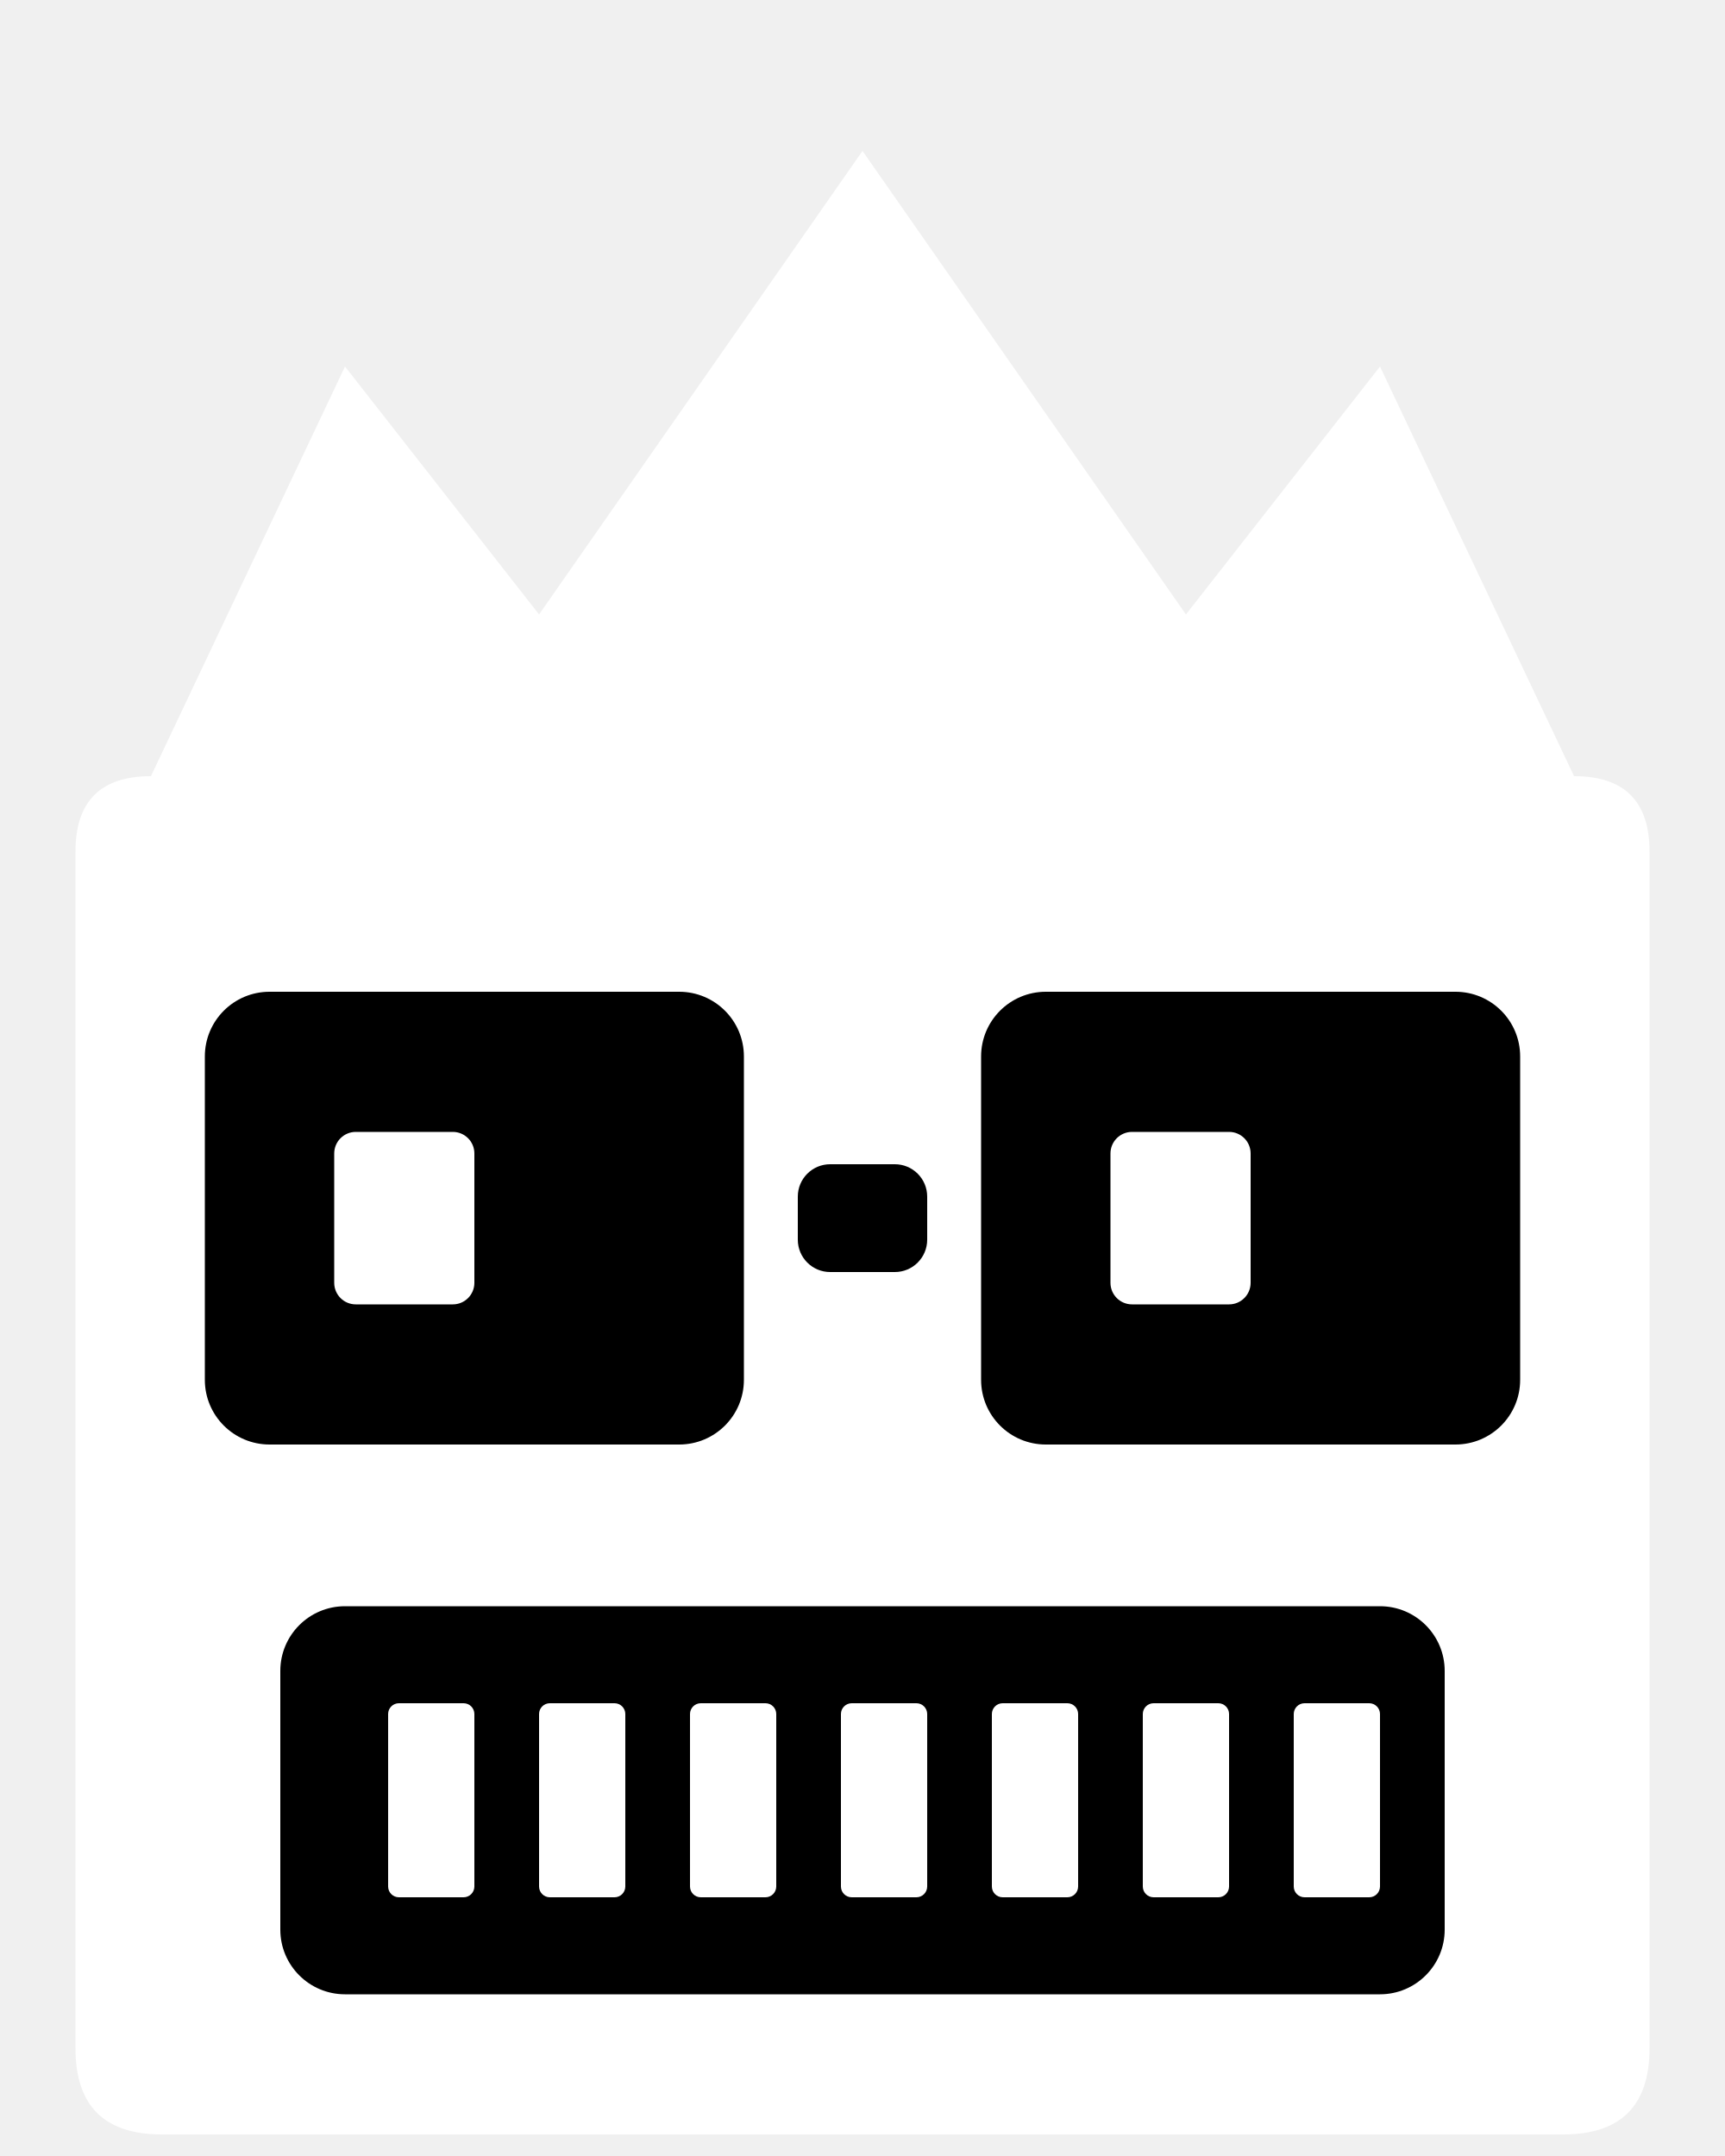
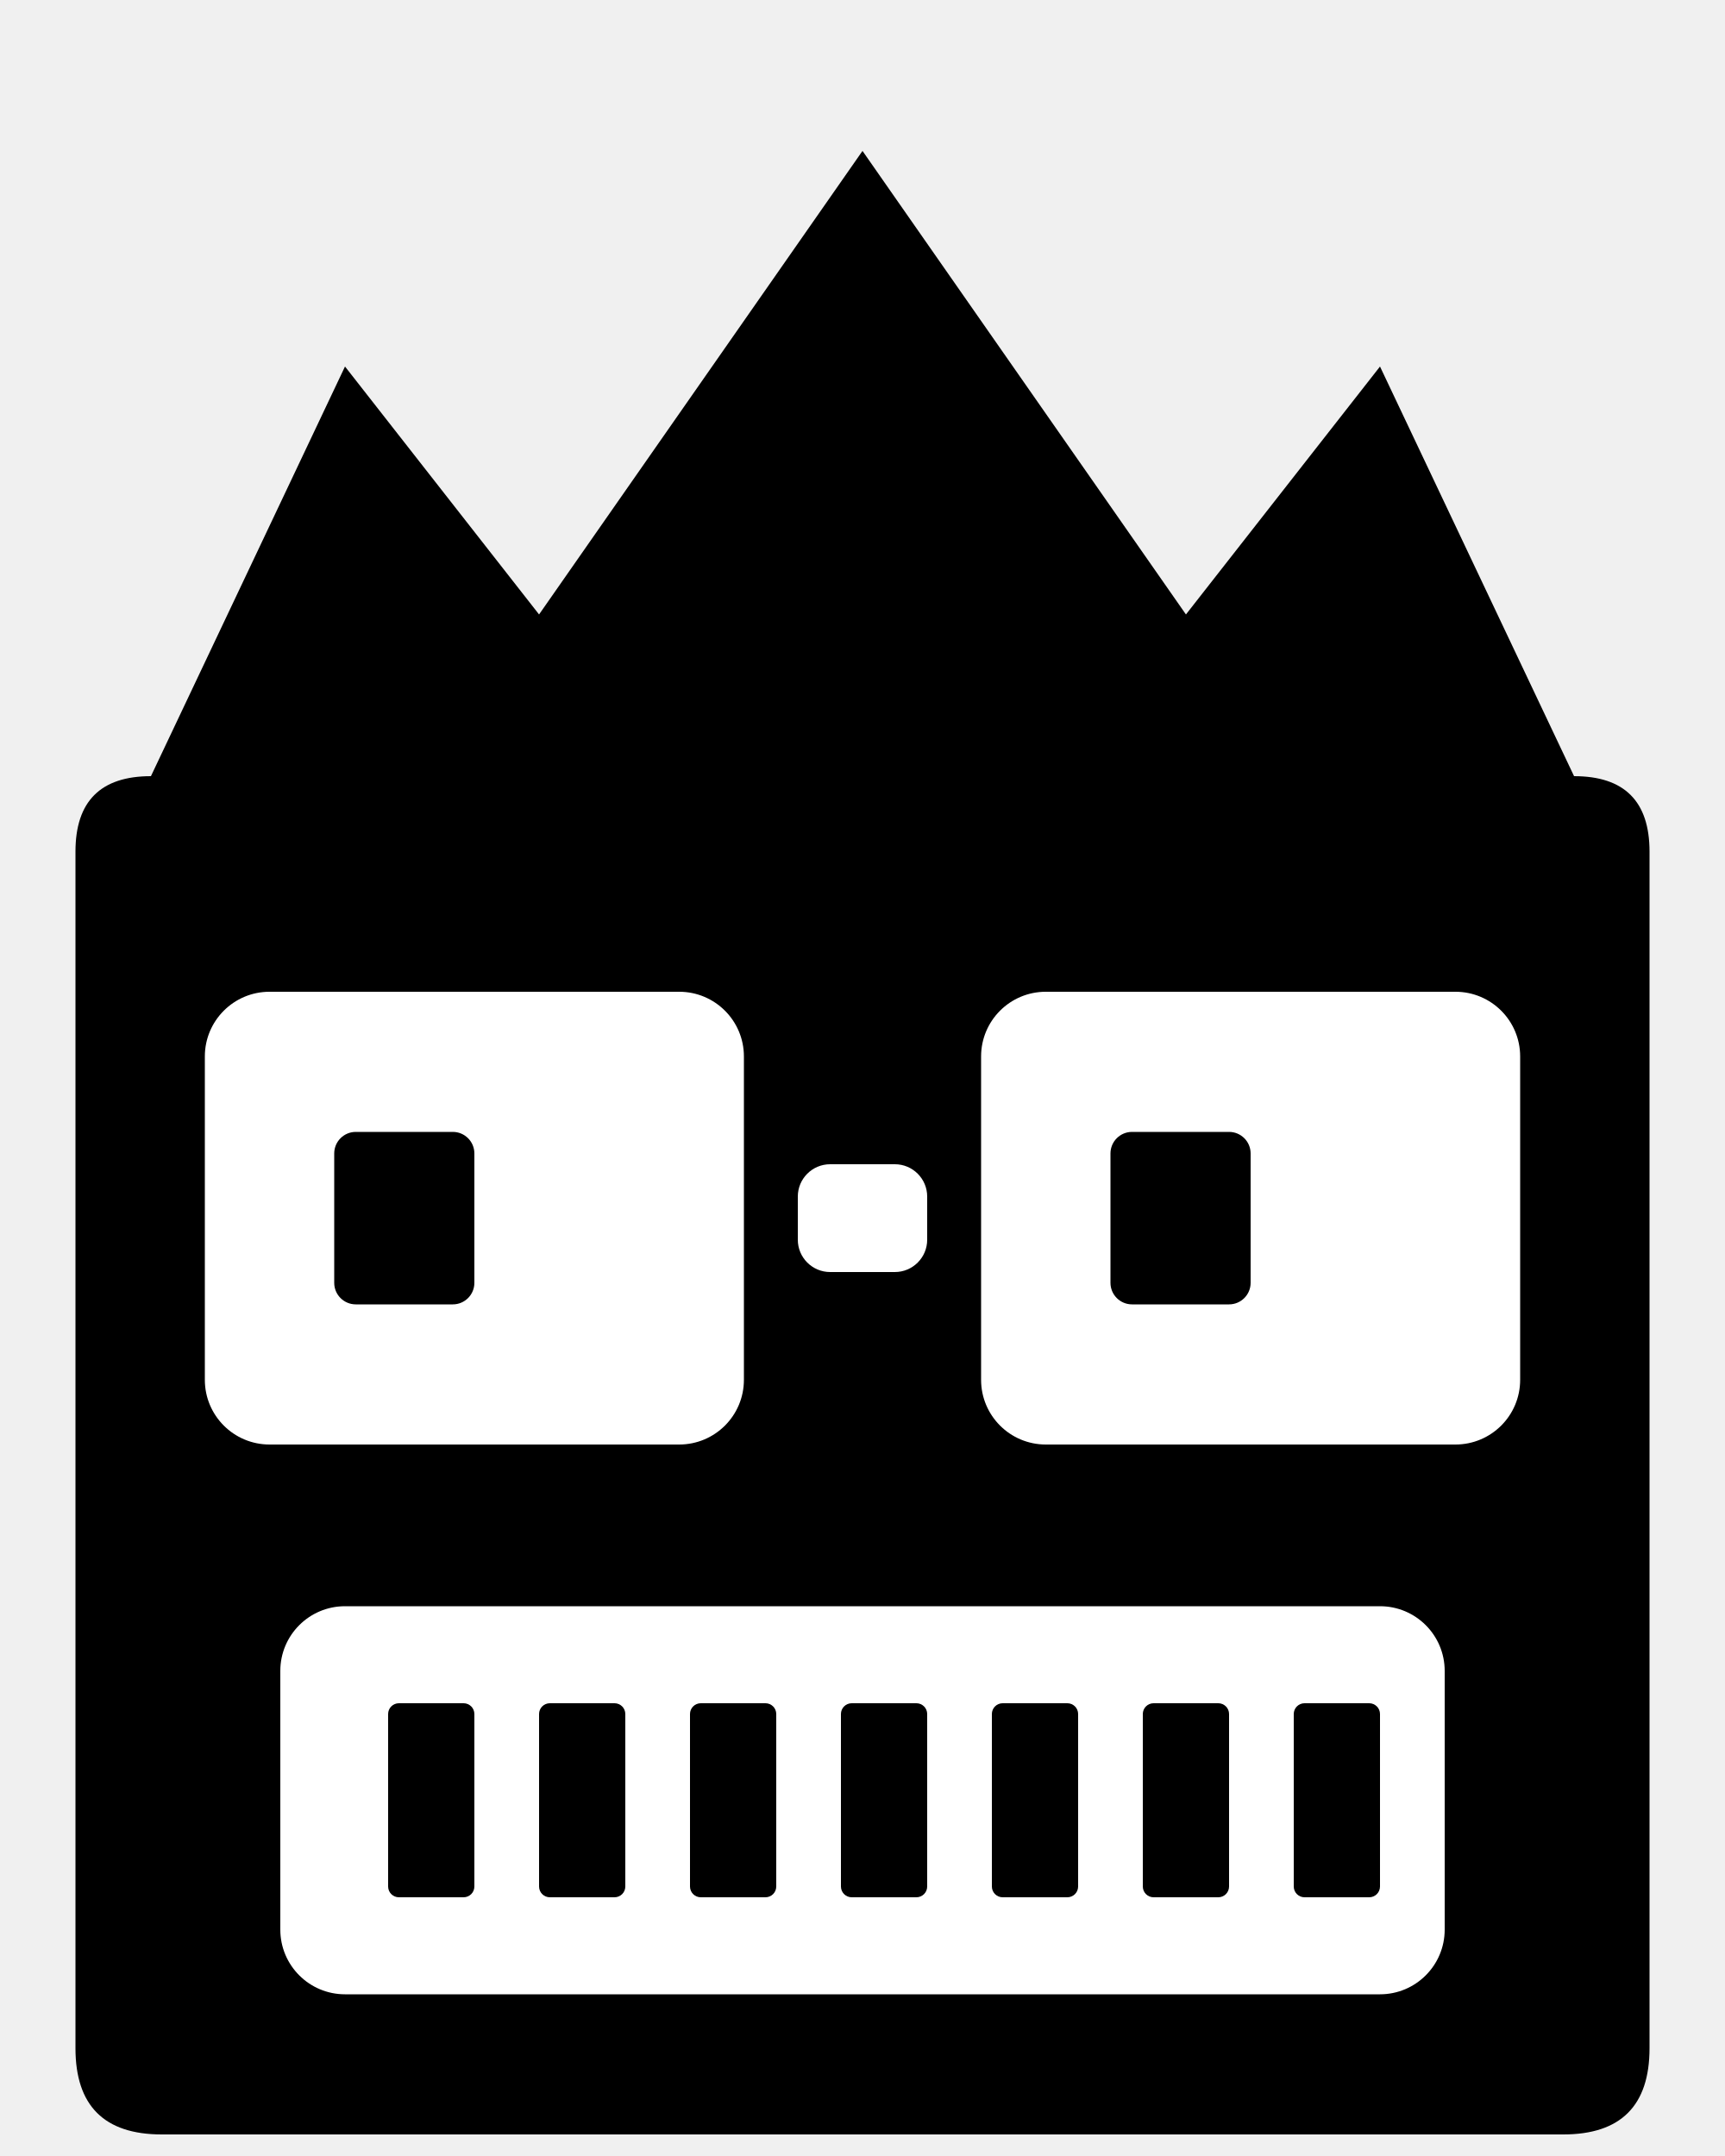
<svg xmlns="http://www.w3.org/2000/svg" viewBox="0 0 160 200">
-   <path fill="white" d="     M 14,72     L 32,34 L 50,57 L 80,14 L 110,57 L 128,34 L 146,72     Q 153,72 153,79     L 153,190 Q 153,198 145,198     L 15,198 Q 7,198 7,190     L 7,79 Q 7,72 14,72     Z   " />
-   <rect fill="black" x="19" y="92" width="50" height="42" rx="6" />
-   <rect fill="white" x="31" y="105" width="13" height="16" rx="2" />
-   <rect fill="black" x="91" y="92" width="50" height="42" rx="6" />
-   <rect fill="white" x="103" y="105" width="13" height="16" rx="2" />
-   <rect fill="black" x="74" y="108" width="12" height="10" rx="3" />
-   <rect fill="black" x="26" y="149" width="108" height="36" rx="6" />
-   <rect fill="white" x="36" y="158" width="8" height="18" rx="1" />
-   <rect fill="white" x="50" y="158" width="8" height="18" rx="1" />
-   <rect fill="white" x="64" y="158" width="8" height="18" rx="1" />
-   <rect fill="white" x="78" y="158" width="8" height="18" rx="1" />
-   <rect fill="white" x="92" y="158" width="8" height="18" rx="1" />
-   <rect fill="white" x="106" y="158" width="8" height="18" rx="1" />
-   <rect fill="white" x="120" y="158" width="8" height="18" rx="1" />
+   <path fill="black" d="     M 14,72     L 32,34 L 50,57 L 80,14 L 110,57 L 128,34 L 146,72     Q 153,72 153,79     L 153,190 Q 153,198 145,198     L 15,198 Q 7,198 7,190     L 7,79 Q 7,72 14,72     Z   " />
+   <rect fill="white" x="19" y="92" width="50" height="42" rx="6" />
+   <rect fill="black" x="31" y="105" width="13" height="16" rx="2" />
+   <rect fill="white" x="91" y="92" width="50" height="42" rx="6" />
+   <rect fill="black" x="103" y="105" width="13" height="16" rx="2" />
+   <rect fill="white" x="74" y="108" width="12" height="10" rx="3" />
+   <rect fill="white" x="26" y="149" width="108" height="36" rx="6" />
+   <rect fill="black" x="36" y="158" width="8" height="18" rx="1" />
+   <rect fill="black" x="50" y="158" width="8" height="18" rx="1" />
+   <rect fill="black" x="64" y="158" width="8" height="18" rx="1" />
+   <rect fill="black" x="78" y="158" width="8" height="18" rx="1" />
+   <rect fill="black" x="92" y="158" width="8" height="18" rx="1" />
+   <rect fill="black" x="106" y="158" width="8" height="18" rx="1" />
+   <rect fill="black" x="120" y="158" width="8" height="18" rx="1" />
</svg>
